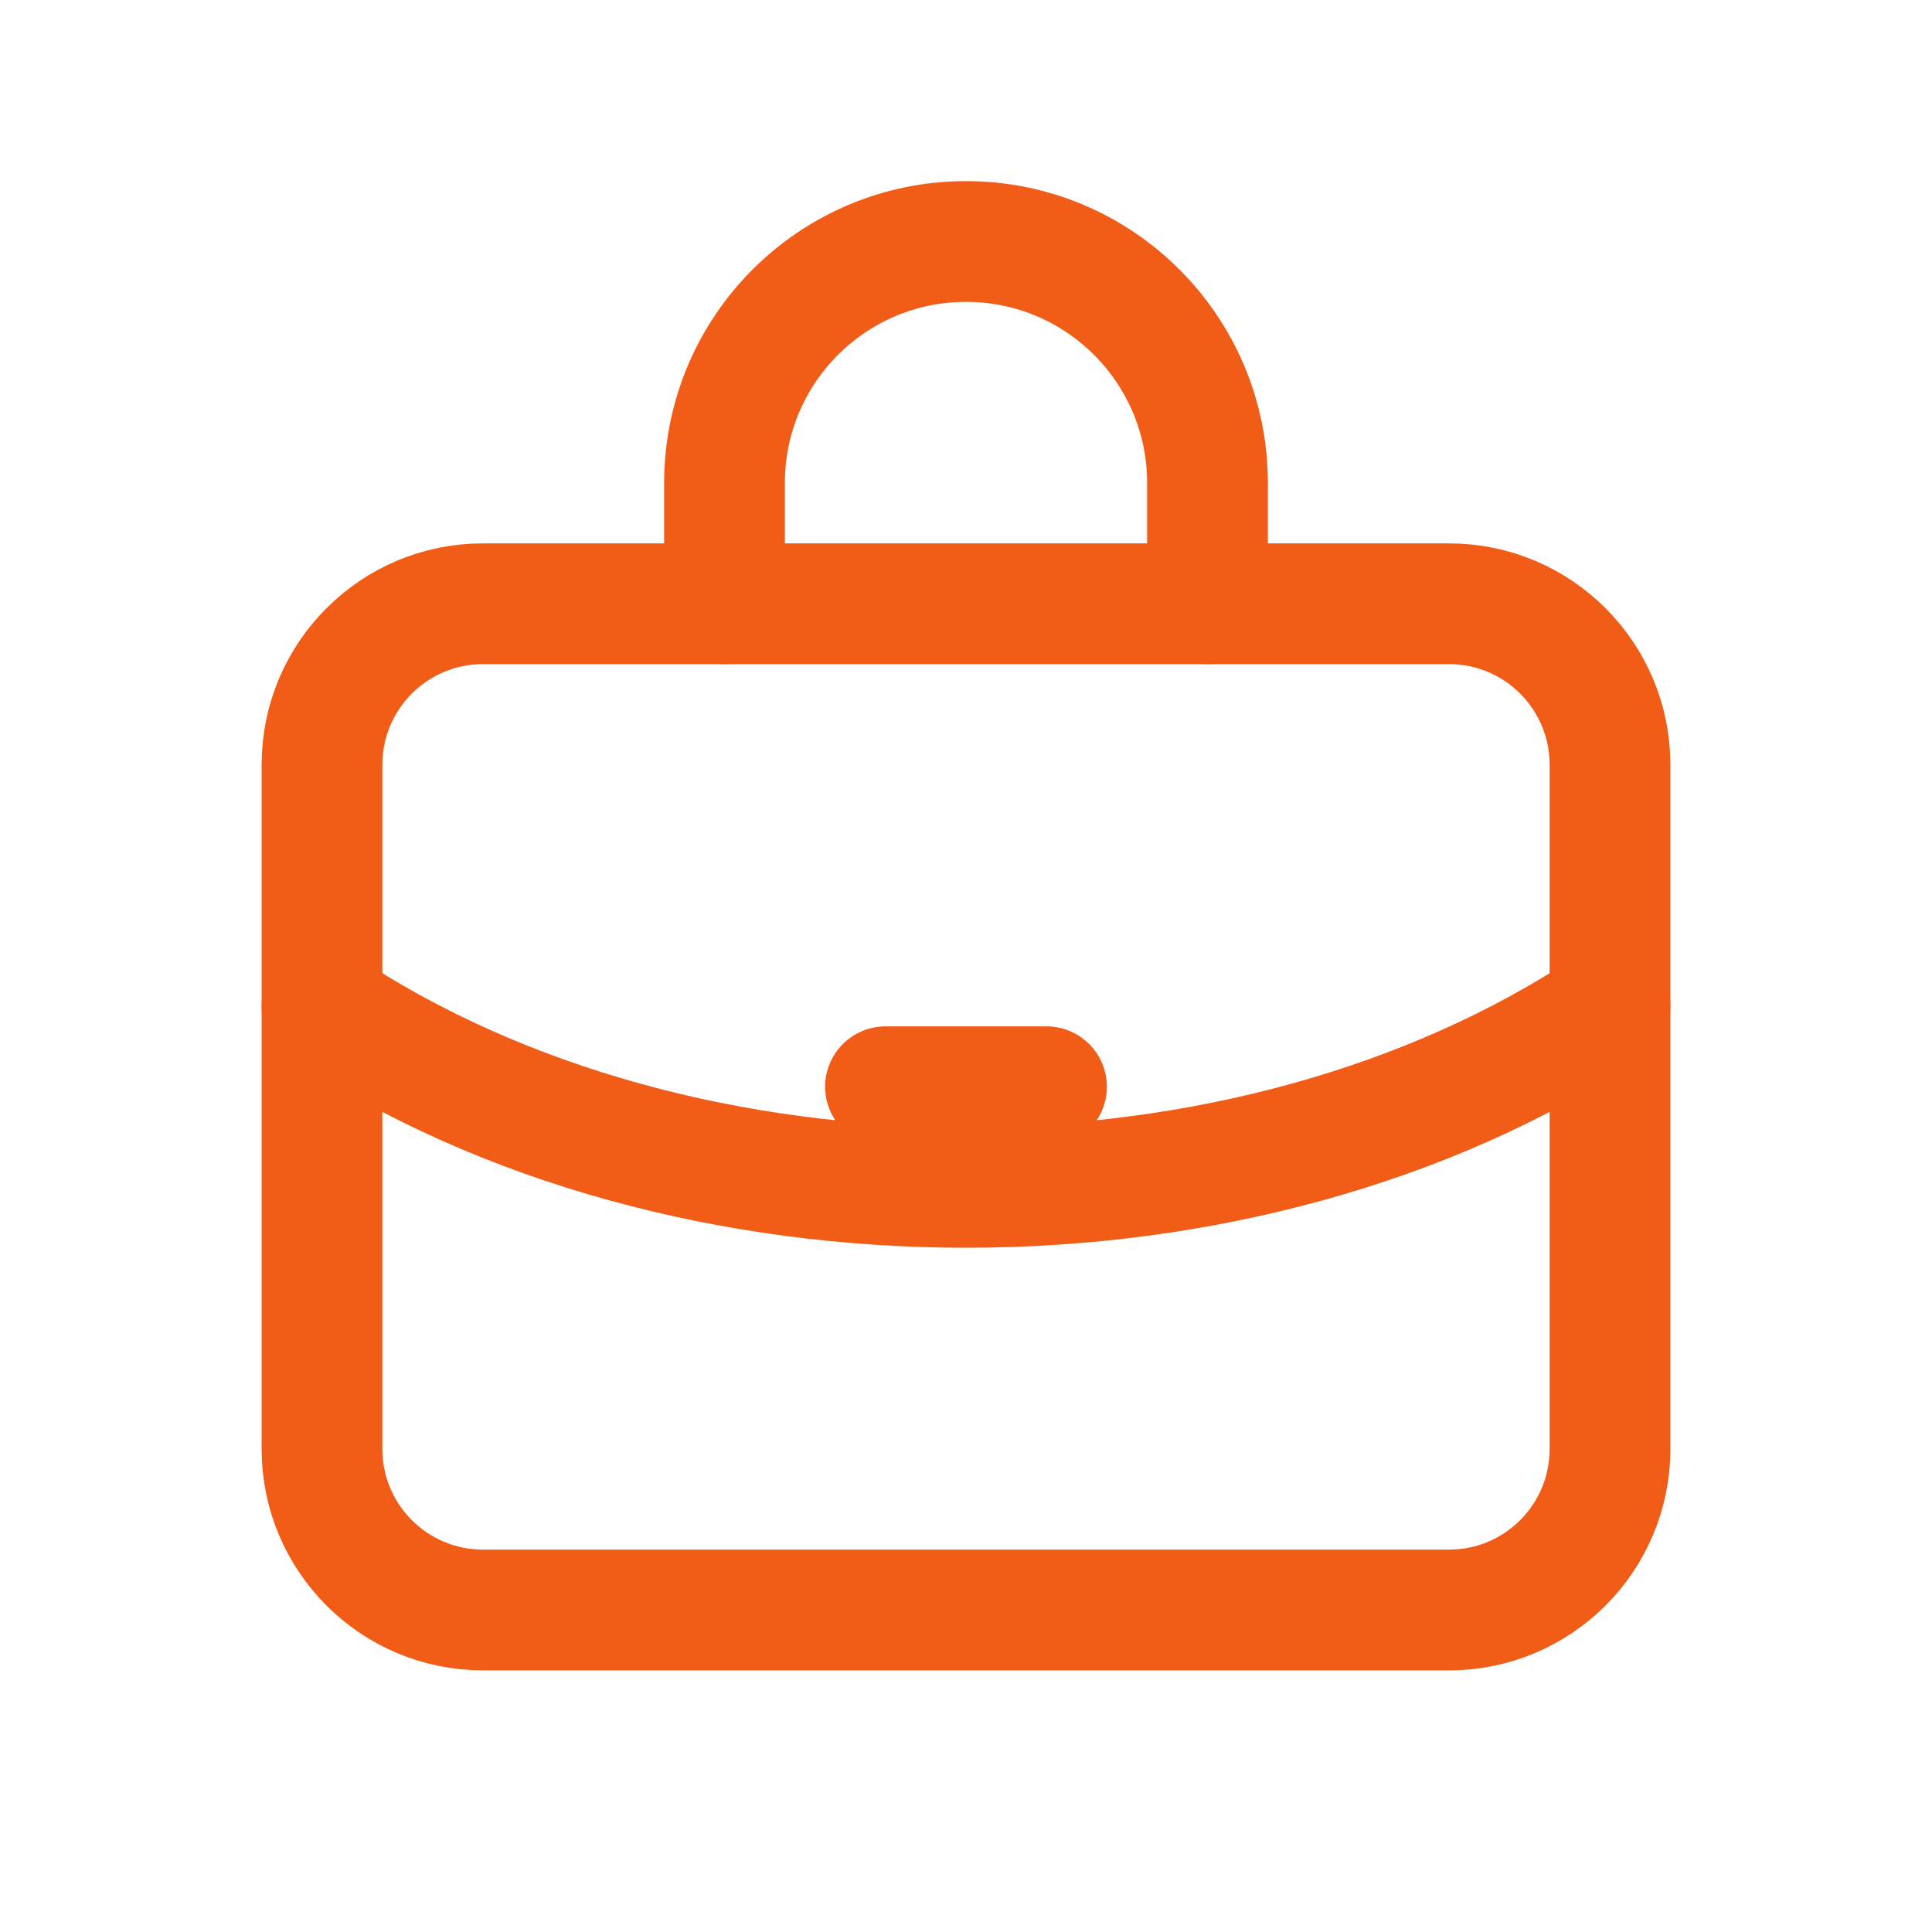
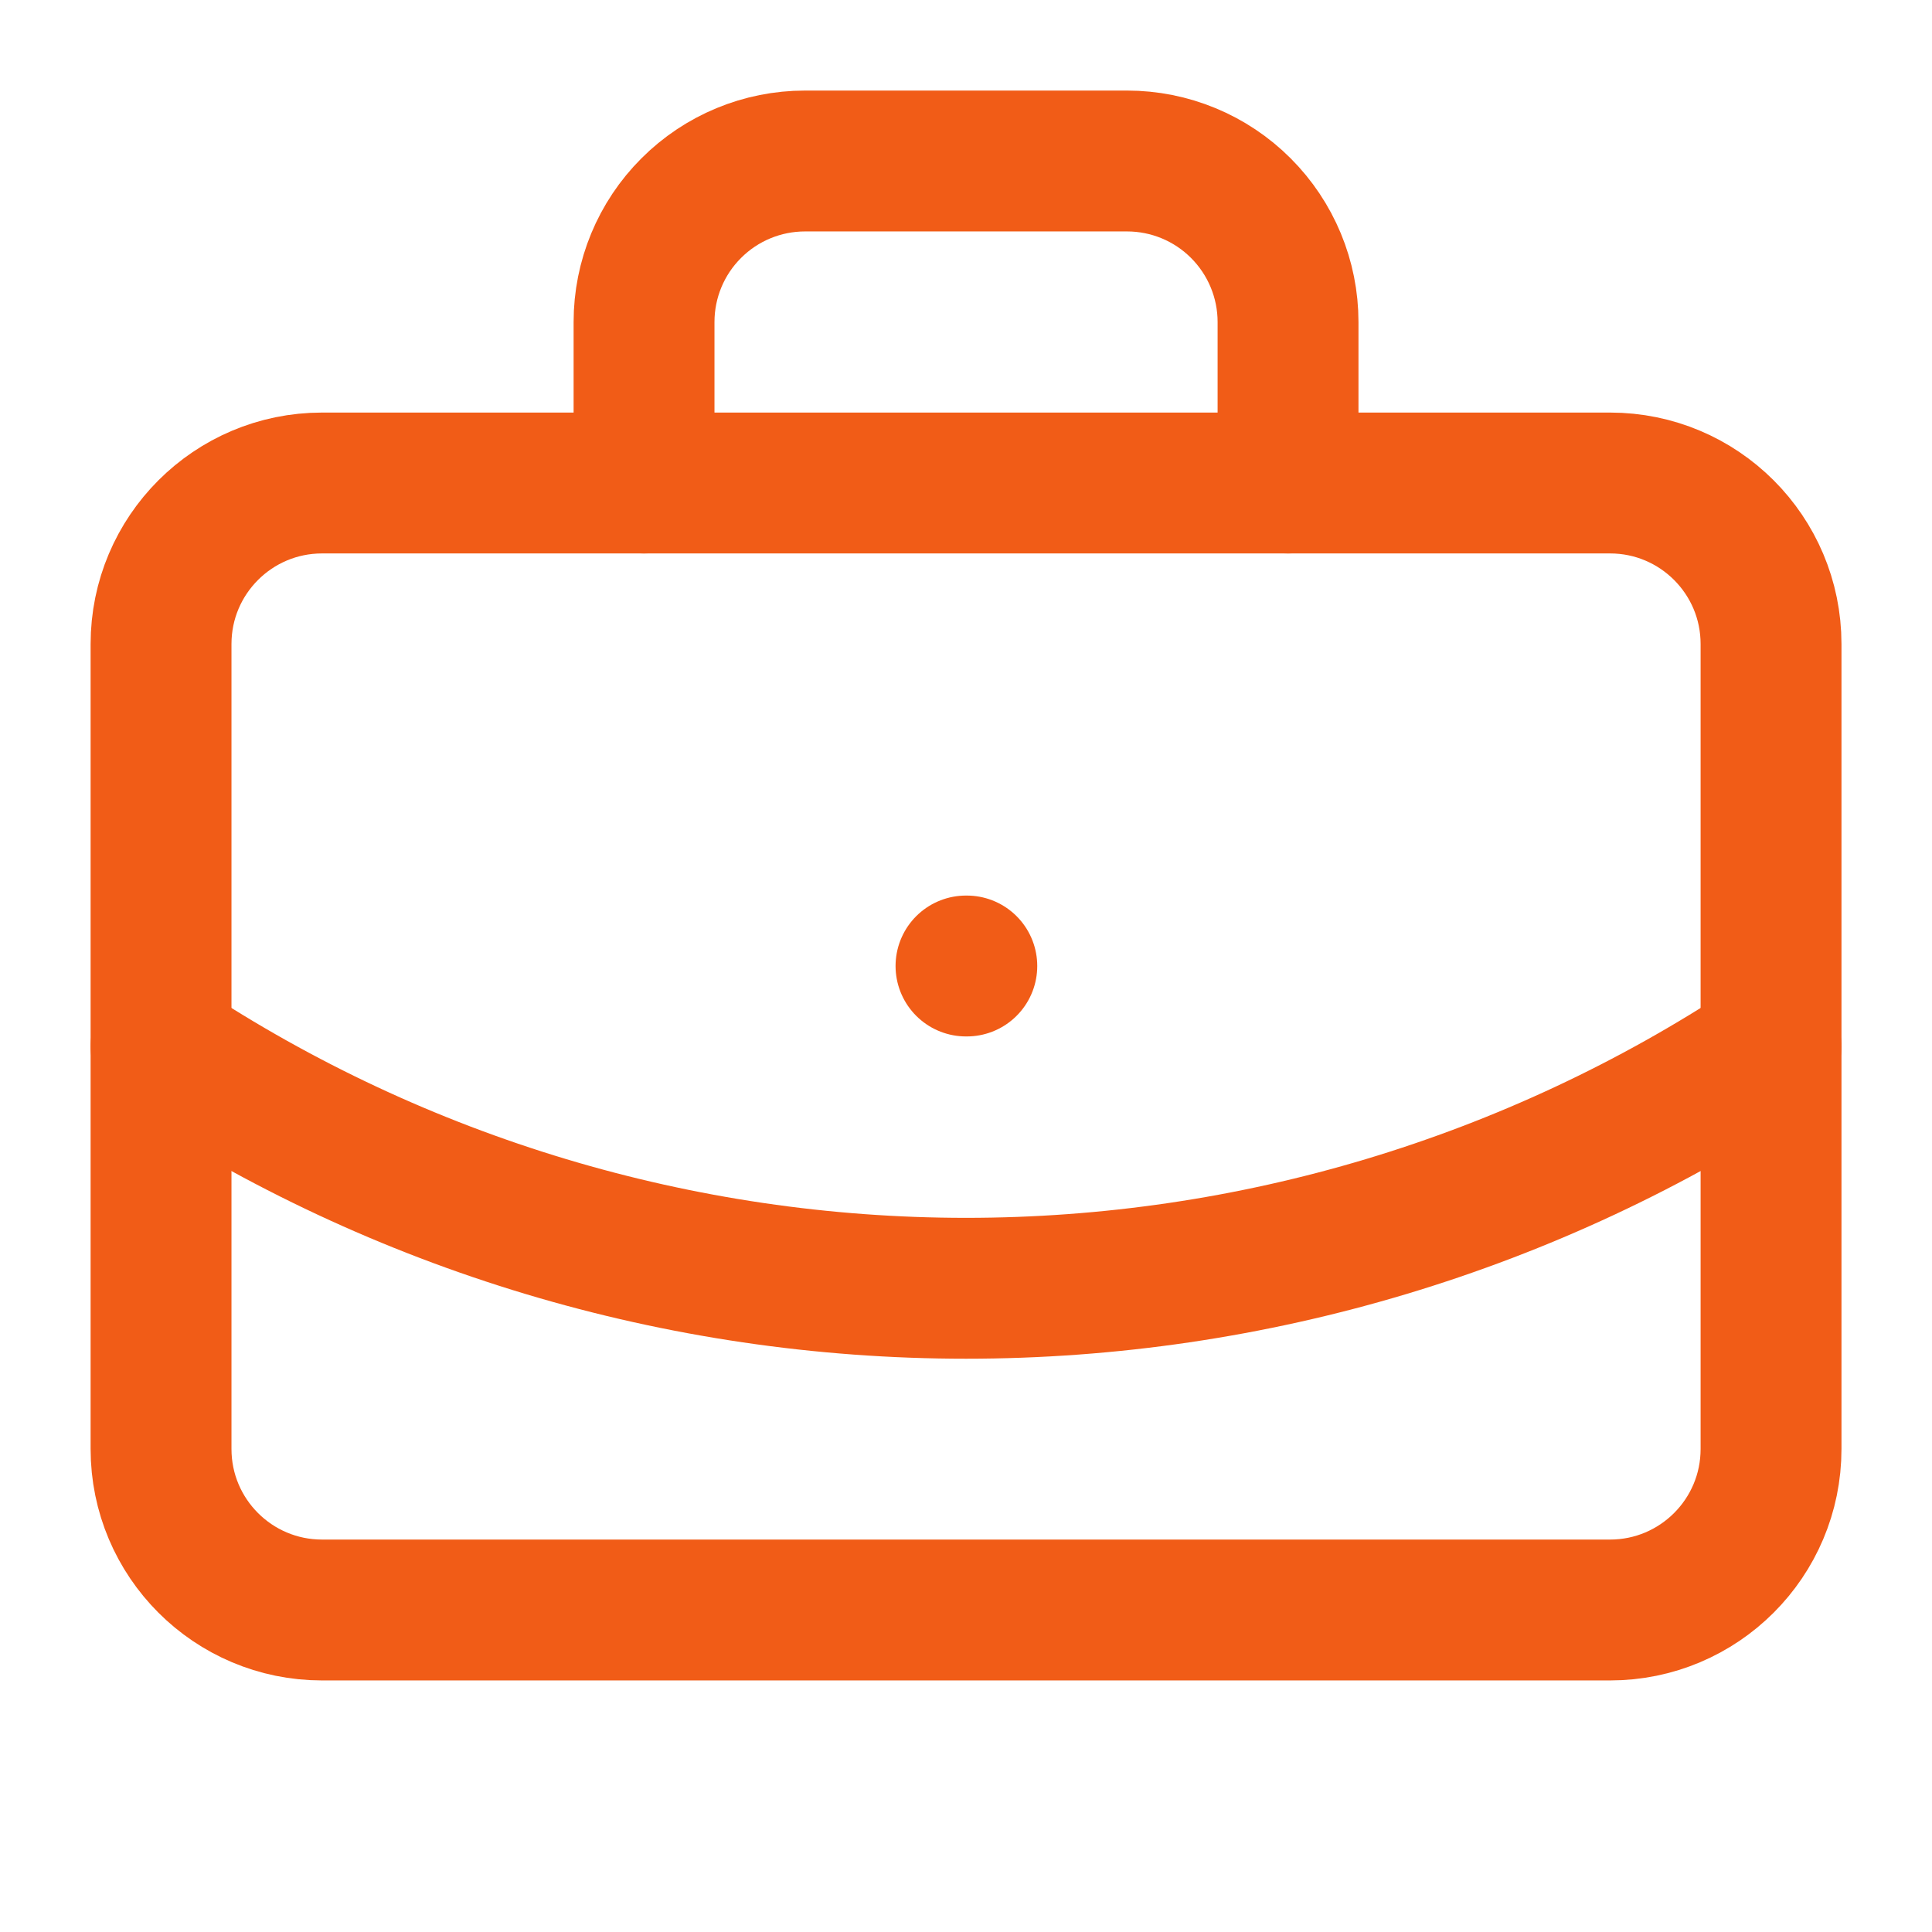
- <svg xmlns="http://www.w3.org/2000/svg" viewBox="0 0 48 48" fill="none">
-   <rect x="8" y="15" width="32" height="25" rx="4" stroke="#F15C17" stroke-width="3" />
-   <path d="M18 15v-3a6 6 0 0 1 12 0v3M8 25c9 6 23 6 32 0M22 27h4" stroke="#F15C17" stroke-width="3" stroke-linecap="round" stroke-linejoin="round" />
+ <svg xmlns="http://www.w3.org/2000/svg" width="48" height="48" viewBox="0 0 48 48" fill="none">
+   <path d="M24 24H24.02" stroke-width="3.5" stroke-linecap="round" stroke-linejoin="round" stroke="#F15C17" />
+   <path d="M32.001 12V8C32.001 6.939 31.579 5.922 30.829 5.172C30.079 4.421 29.062 4 28.001 4H20.001C18.94 4 17.923 4.421 17.173 5.172C16.422 5.922 16.001 6.939 16.001 8V12" stroke-width="3.5" stroke-linecap="round" stroke-linejoin="round" stroke="#F15C17" />
+   <path d="M44.001 26C38.067 29.918 31.112 32.007 24.001 32.007C16.89 32.007 9.935 29.918 4.001 26" stroke-width="3.5" stroke-linecap="round" stroke-linejoin="round" stroke="#F15C17" />
+   <path d="M8.001 12H40.001C42.21 12 44.001 13.791 44.001 16V36C44.001 38.209 42.21 40 40.001 40H8.001C5.792 40 4.001 38.209 4.001 36V16C4.001 13.791 5.792 12 8.001 12Z" stroke-width="3.5" stroke-linecap="round" stroke-linejoin="round" stroke="#F15C17" />
</svg>
